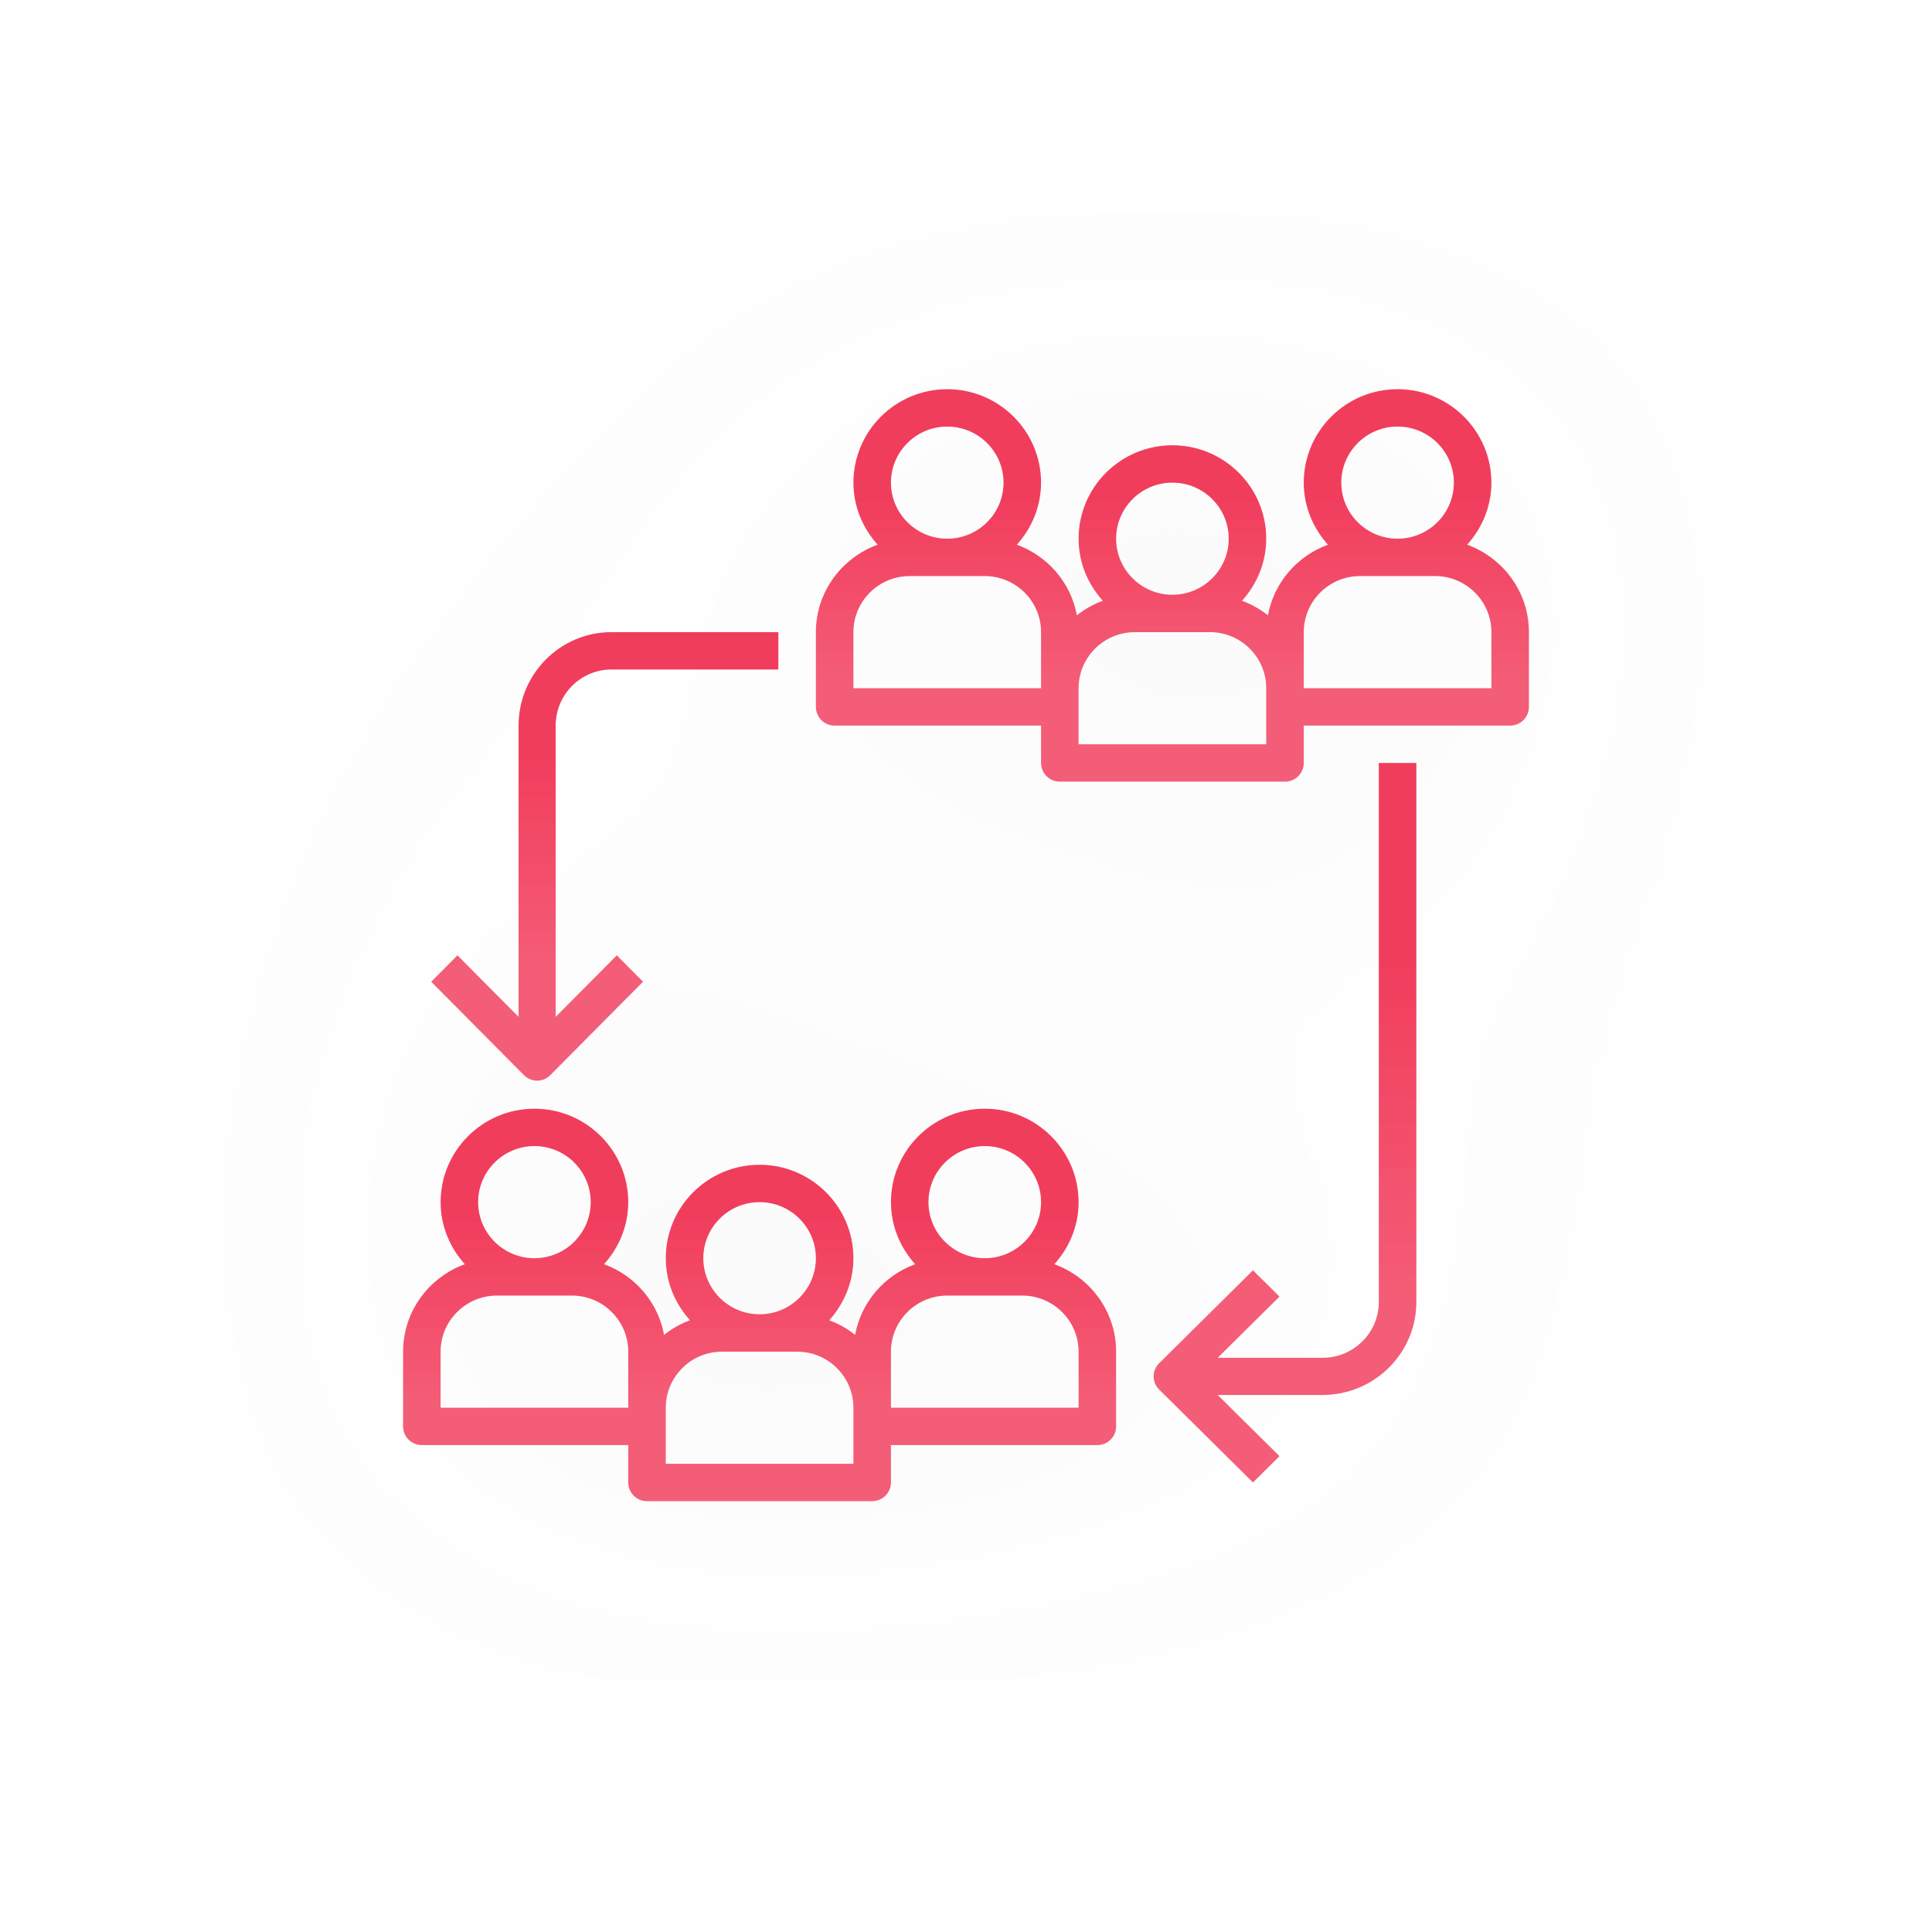
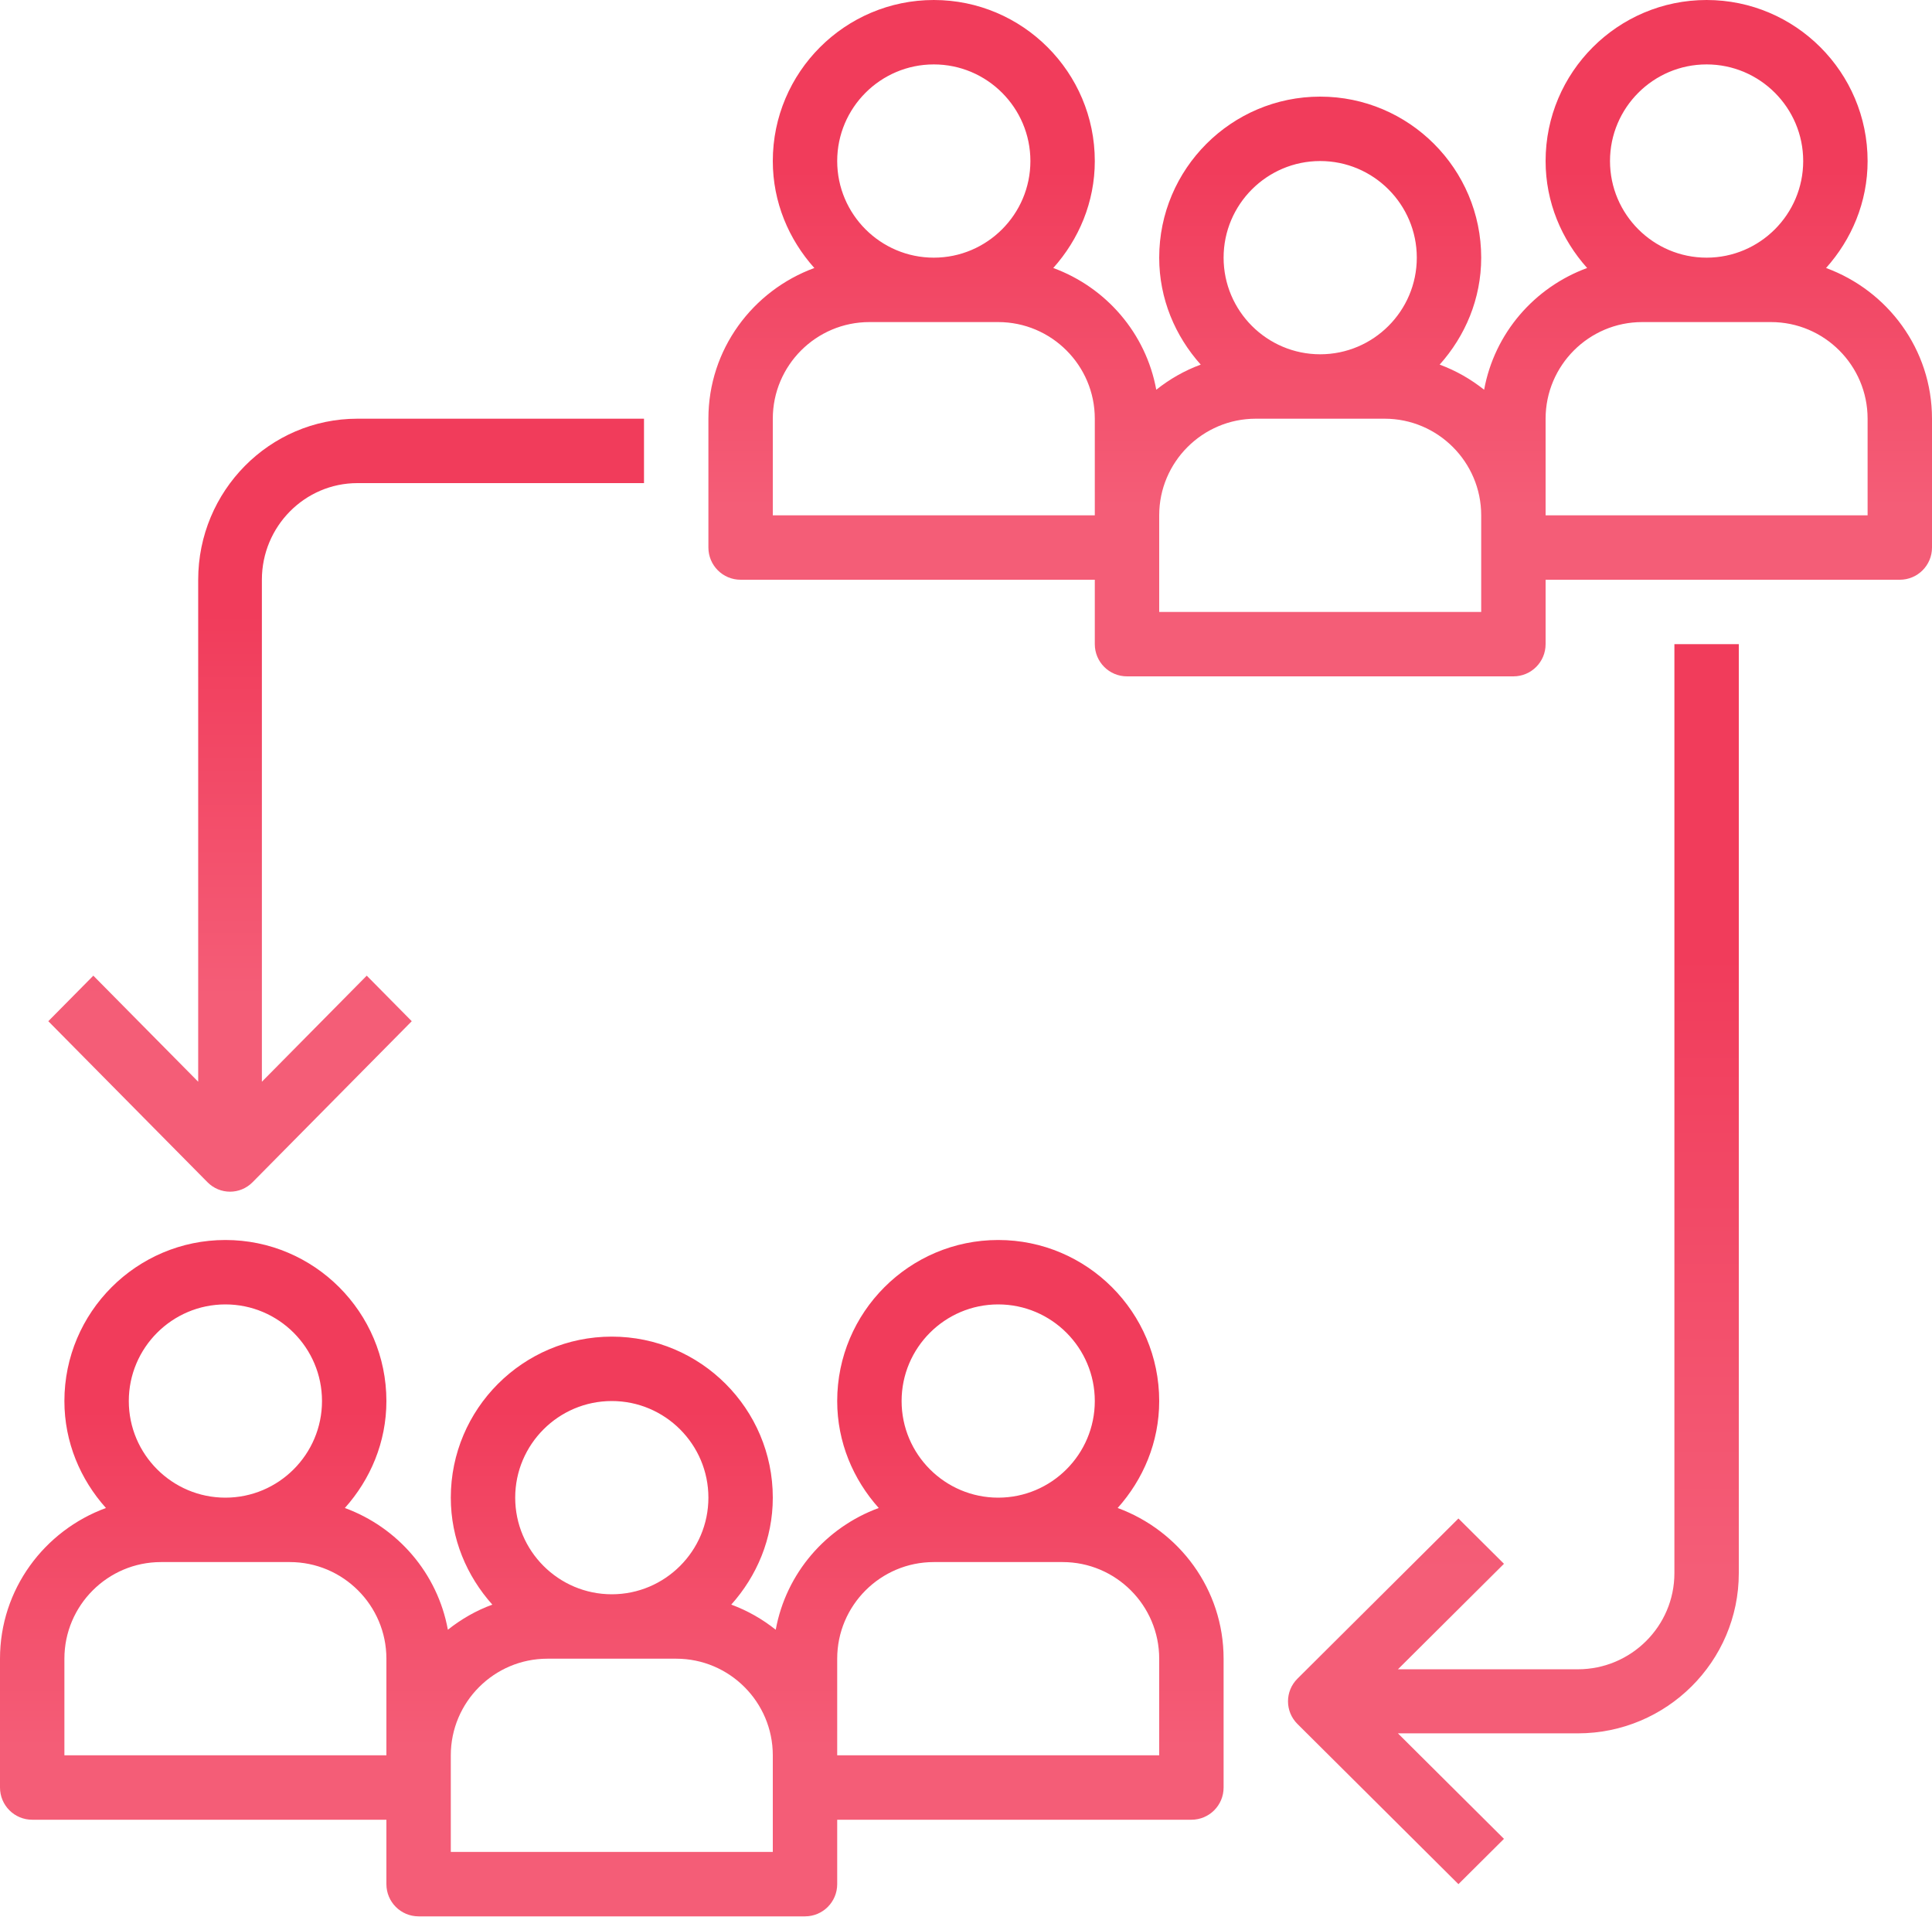
- <svg xmlns="http://www.w3.org/2000/svg" width="139px" height="137px" viewBox="0 0 139 137" version="1.1">
+ <svg xmlns="http://www.w3.org/2000/svg" width="120px" height="119px" viewBox="0 0 120 119" version="1.1">
  <defs>
-     <filter x="-22.1%" y="-16.0%" width="144.1%" height="132.0%" filterUnits="objectBoundingBox" id="filter-1">
-       <feOffset dx="0" dy="0" in="SourceAlpha" result="shadowOffsetOuter1" />
-       <feGaussianBlur stdDeviation="15" in="shadowOffsetOuter1" result="shadowBlurOuter1" />
-       <feColorMatrix values="0 0 0 0 0.216   0 0 0 0 0.216   0 0 0 0 0.216  0 0 0 0.1 0" type="matrix" in="shadowBlurOuter1" result="shadowMatrixOuter1" />
-       <feMerge>
-         <feMergeNode in="shadowMatrixOuter1" />
-         <feMergeNode in="SourceGraphic" />
-       </feMerge>
-     </filter>
+     <linearGradient x1="25%" y1="25%" x2="25%" y2="75%" id="linearGradient-1">
+       <stop stop-color="#F13C5B" offset="0%" />
+       <stop stop-color="#F45D77" offset="100%" />
+     </linearGradient>
    <linearGradient x1="25%" y1="25%" x2="25%" y2="75%" id="linearGradient-2">
      <stop stop-color="#F13C5B" offset="0%" />
      <stop stop-color="#F45D77" offset="100%" />
    </linearGradient>
    <linearGradient x1="25%" y1="25%" x2="25%" y2="75%" id="linearGradient-3">
      <stop stop-color="#F13C5B" offset="0%" />
      <stop stop-color="#F45D77" offset="100%" />
    </linearGradient>
-     <linearGradient x1="25%" y1="25%" x2="25%" y2="75%" id="linearGradient-4">
-       <stop stop-color="#F13C5B" offset="0%" />
-       <stop stop-color="#F45D77" offset="100%" />
-     </linearGradient>
  </defs>
-   <g id="Desktop" stroke="none" stroke-width="1" fill="none" fill-rule="evenodd">
-     <g id="Main" transform="translate(-1172, -1245)" fill-rule="nonzero">
-       <g id="Collaborate" filter="url(#filter-1)" transform="translate(1110, 1219)">
-         <g id="network" transform="translate(91, 54)">
-           <g id="Collaborate-Icon">
-             <path d="M14.984,20.168 L27,20.168 L27,17.479 L14.984,17.479 C11.304,17.479 8.309,20.495 8.309,24.202 L8.309,45.158 L3.913,40.73 L2.025,42.631 L8.7,49.354 C8.961,49.616 9.302,49.748 9.644,49.748 C9.986,49.748 10.328,49.616 10.588,49.354 L17.263,42.631 L15.376,40.73 L10.979,45.158 L10.979,24.202 C10.979,21.978 12.776,20.168 14.984,20.168 Z" id="Shape" fill="url(#linearGradient-2)" />
-             <path d="M70.2,26.891 L70.2,65.674 C70.2,67.886 68.383,69.686 66.15,69.686 L58.609,69.686 L63.055,65.282 L61.146,63.391 L54.396,70.078 C53.868,70.601 53.868,71.446 54.396,71.969 L61.146,78.655 L63.055,76.764 L58.609,72.361 L66.15,72.361 C69.872,72.361 72.9,69.361 72.9,65.674 L72.9,26.891 L70.2,26.891 Z" id="Shape" fill="url(#linearGradient-3)" />
-             <path d="M76.558,11.188 C77.629,9.997 78.3,8.442 78.3,6.723 C78.3,3.016 75.272,0 71.55,0 C67.828,0 64.8,3.016 64.8,6.723 C64.8,8.442 65.471,9.997 66.541,11.188 C64.328,11.997 62.656,13.911 62.223,16.27 C61.664,15.828 61.042,15.472 60.358,15.222 C61.429,14.03 62.1,12.476 62.1,10.756 C62.1,7.049 59.072,4.034 55.35,4.034 C51.628,4.034 48.6,7.049 48.6,10.756 C48.6,12.476 49.271,14.03 50.342,15.222 C49.658,15.47 49.036,15.828 48.477,16.27 C48.044,13.911 46.373,11.997 44.158,11.188 C45.229,9.997 45.9,8.442 45.9,6.723 C45.9,3.016 42.872,0 39.15,0 C35.428,0 32.4,3.016 32.4,6.723 C32.4,8.442 33.071,9.997 34.142,11.188 C31.559,12.132 29.7,14.583 29.7,17.479 L29.7,22.857 C29.7,23.601 30.303,24.202 31.05,24.202 L45.9,24.202 L45.9,26.891 C45.9,27.634 46.503,28.235 47.25,28.235 L63.45,28.235 C64.197,28.235 64.8,27.634 64.8,26.891 L64.8,24.202 L79.65,24.202 C80.397,24.202 81,23.601 81,22.857 L81,17.479 C81,14.583 79.141,12.132 76.558,11.188 Z M39.15,2.689 C41.383,2.689 43.2,4.499 43.2,6.723 C43.2,8.947 41.383,10.756 39.15,10.756 C36.917,10.756 35.1,8.947 35.1,6.723 C35.1,4.499 36.917,2.689 39.15,2.689 Z M45.9,21.513 L32.4,21.513 L32.4,17.479 C32.4,15.255 34.217,13.445 36.45,13.445 L41.85,13.445 C44.083,13.445 45.9,15.255 45.9,17.479 L45.9,21.513 Z M55.35,6.723 C57.583,6.723 59.4,8.532 59.4,10.756 C59.4,12.98 57.583,14.79 55.35,14.79 C53.117,14.79 51.3,12.98 51.3,10.756 C51.3,8.532 53.117,6.723 55.35,6.723 Z M62.1,22.857 L62.1,25.546 L48.6,25.546 L48.6,22.857 L48.6,21.513 C48.6,19.289 50.417,17.479 52.65,17.479 L58.05,17.479 C60.283,17.479 62.1,19.289 62.1,21.513 L62.1,22.857 Z M71.55,2.689 C73.783,2.689 75.6,4.499 75.6,6.723 C75.6,8.947 73.783,10.756 71.55,10.756 C69.317,10.756 67.5,8.947 67.5,6.723 C67.5,4.499 69.317,2.689 71.55,2.689 Z M78.3,21.513 L64.8,21.513 L64.8,17.479 C64.8,15.255 66.617,13.445 68.85,13.445 L74.25,13.445 C76.483,13.445 78.3,15.255 78.3,17.479 L78.3,21.513 Z" id="Shape" fill="url(#linearGradient-4)" />
-             <path d="M46.858,62.953 C47.929,61.761 48.6,60.207 48.6,58.487 C48.6,54.781 45.572,51.765 41.85,51.765 C38.128,51.765 35.1,54.781 35.1,58.487 C35.1,60.207 35.771,61.761 36.842,62.953 C34.627,63.762 32.956,65.675 32.523,68.035 C31.964,67.593 31.342,67.236 30.659,66.986 C31.729,65.795 32.4,64.241 32.4,62.521 C32.4,58.814 29.372,55.798 25.65,55.798 C21.928,55.798 18.9,58.814 18.9,62.521 C18.9,64.241 19.571,65.795 20.642,66.986 C19.958,67.235 19.336,67.593 18.777,68.035 C18.344,65.675 16.672,63.762 14.459,62.953 C15.529,61.761 16.2,60.207 16.2,58.487 C16.2,54.781 13.172,51.765 9.45,51.765 C5.728,51.765 2.7,54.781 2.7,58.487 C2.7,60.207 3.371,61.761 4.441,62.953 C1.859,63.896 0,66.348 0,69.244 L0,74.622 C0,75.365 0.603,75.966 1.35,75.966 L16.2,75.966 L16.2,78.655 C16.2,79.399 16.803,80 17.55,80 L33.75,80 C34.497,80 35.1,79.399 35.1,78.655 L35.1,75.966 L49.95,75.966 C50.697,75.966 51.3,75.365 51.3,74.622 L51.3,69.244 C51.3,66.348 49.441,63.896 46.858,62.953 Z M9.45,54.454 C11.683,54.454 13.5,56.264 13.5,58.487 C13.5,60.711 11.683,62.521 9.45,62.521 C7.217,62.521 5.4,60.711 5.4,58.487 C5.4,56.264 7.217,54.454 9.45,54.454 Z M16.2,73.277 L2.7,73.277 L2.7,69.244 C2.7,67.02 4.517,65.21 6.75,65.21 L12.15,65.21 C14.383,65.21 16.2,67.02 16.2,69.244 L16.2,73.277 Z M25.65,58.487 C27.883,58.487 29.7,60.297 29.7,62.521 C29.7,64.745 27.883,66.555 25.65,66.555 C23.417,66.555 21.6,64.745 21.6,62.521 C21.6,60.297 23.417,58.487 25.65,58.487 Z M32.4,74.622 L32.4,77.311 L18.9,77.311 L18.9,74.622 L18.9,73.277 C18.9,71.053 20.717,69.244 22.95,69.244 L28.35,69.244 C30.583,69.244 32.4,71.053 32.4,73.277 L32.4,74.622 Z M41.85,54.454 C44.083,54.454 45.9,56.264 45.9,58.487 C45.9,60.711 44.083,62.521 41.85,62.521 C39.617,62.521 37.8,60.711 37.8,58.487 C37.8,56.264 39.617,54.454 41.85,54.454 Z M48.6,73.277 L35.1,73.277 L35.1,69.244 C35.1,67.02 36.917,65.21 39.15,65.21 L44.55,65.21 C46.783,65.21 48.6,67.02 48.6,69.244 L48.6,73.277 Z" id="Shape" fill="url(#linearGradient-4)" />
-           </g>
-         </g>
-       </g>
-     </g>
+   <g id="Collaborate-Icon" stroke="none" stroke-width="1" fill="none" fill-rule="evenodd">
+     <path d="M22.199,30 L40,30 L40,26 L22.199,26 C16.746,26 12.31,30.486 12.31,36 L12.31,67.172 L5.797,60.586 L3,63.414 L12.889,73.414 C13.275,73.804 13.781,74 14.288,74 C14.794,74 15.3,73.804 15.686,73.414 L25.575,63.414 L22.779,60.586 L16.266,67.172 L16.266,36 C16.266,32.692 18.928,30 22.199,30 Z" id="Shape" fill="url(#linearGradient-1)" fill-rule="nonzero" />
+     <path d="M104,40 L104,97.69 C104,100.98 101.308,103.658 98,103.658 L86.828,103.658 L93.414,97.107 L90.586,94.294 L80.586,104.241 C79.805,105.018 79.805,106.276 80.586,107.053 L90.586,117 L93.414,114.187 L86.828,107.636 L98,107.636 C103.514,107.636 108,103.174 108,97.69 L108,40 L104,40 Z" id="Shape" fill="url(#linearGradient-2)" fill-rule="nonzero" />
+     <path d="M113.42,16.642 C115.006,14.87 116,12.558 116,10 C116,4.486 111.514,0 106,0 C100.486,0 96,4.486 96,10 C96,12.558 96.994,14.87 98.58,16.642 C95.3,17.846 92.824,20.692 92.182,24.202 C91.354,23.544 90.432,23.014 89.42,22.642 C91.006,20.87 92,18.558 92,16 C92,10.486 87.514,6 82,6 C76.486,6 72,10.486 72,16 C72,18.558 72.994,20.87 74.58,22.642 C73.568,23.012 72.646,23.544 71.818,24.202 C71.176,20.692 68.7,17.846 65.42,16.642 C67.006,14.87 68,12.558 68,10 C68,4.486 63.514,0 58,0 C52.486,0 48,4.486 48,10 C48,12.558 48.994,14.87 50.58,16.642 C46.754,18.046 44,21.692 44,26 L44,34 C44,35.106 44.894,36 46,36 L68,36 L68,40 C68,41.106 68.894,42 70,42 L94,42 C95.106,42 96,41.106 96,40 L96,36 L118,36 C119.106,36 120,35.106 120,34 L120,26 C120,21.692 117.246,18.046 113.42,16.642 Z M58,4 C61.308,4 64,6.692 64,10 C64,13.308 61.308,16 58,16 C54.692,16 52,13.308 52,10 C52,6.692 54.692,4 58,4 Z M68,32 L48,32 L48,26 C48,22.692 50.692,20 54,20 L62,20 C65.308,20 68,22.692 68,26 L68,32 Z M82,10 C85.308,10 88,12.692 88,16 C88,19.308 85.308,22 82,22 C78.692,22 76,19.308 76,16 C76,12.692 78.692,10 82,10 Z M92,34 L92,38 L72,38 L72,34 L72,32 C72,28.692 74.692,26 78,26 L86,26 C89.308,26 92,28.692 92,32 L92,34 Z M106,4 C109.308,4 112,6.692 112,10 C112,13.308 109.308,16 106,16 C102.692,16 100,13.308 100,10 C100,6.692 102.692,4 106,4 Z M116,32 L96,32 L96,26 C96,22.692 98.692,20 102,20 L110,20 C113.308,20 116,22.692 116,26 L116,32 Z" id="Shape" fill="url(#linearGradient-3)" fill-rule="nonzero" />
+     <path d="M69.42,93.642 C71.006,91.87 72,89.558 72,87 C72,81.486 67.514,77 62,77 C56.486,77 52,81.486 52,87 C52,89.558 52.994,91.87 54.58,93.642 C51.3,94.846 48.824,97.692 48.182,101.202 C47.354,100.544 46.432,100.014 45.42,99.642 C47.006,97.87 48,95.558 48,93 C48,87.486 43.514,83 38,83 C32.486,83 28,87.486 28,93 C28,95.558 28.994,97.87 30.58,99.642 C29.568,100.012 28.646,100.544 27.818,101.202 C27.176,97.692 24.7,94.846 21.42,93.642 C23.006,91.87 24,89.558 24,87 C24,81.486 19.514,77 14,77 C8.486,77 4,81.486 4,87 C4,89.558 4.994,91.87 6.58,93.642 C2.754,95.046 0,98.692 0,103 L0,111 C0,112.106 0.894,113 2,113 L24,113 L24,117 C24,118.106 24.894,119 26,119 L50,119 C51.106,119 52,118.106 52,117 L52,113 L74,113 C75.106,113 76,112.106 76,111 L76,103 C76,98.692 73.246,95.046 69.42,93.642 Z M14,81 C17.308,81 20,83.692 20,87 C20,90.308 17.308,93 14,93 C10.692,93 8,90.308 8,87 C8,83.692 10.692,81 14,81 Z M24,109 L4,109 L4,103 C4,99.692 6.692,97 10,97 L18,97 C21.308,97 24,99.692 24,103 L24,109 Z M38,87 C41.308,87 44,89.692 44,93 C44,96.308 41.308,99 38,99 C34.692,99 32,96.308 32,93 C32,89.692 34.692,87 38,87 Z M48,111 L48,115 L28,115 L28,111 L28,109 C28,105.692 30.692,103 34,103 L42,103 C45.308,103 48,105.692 48,109 L48,111 Z M62,81 C65.308,81 68,83.692 68,87 C68,90.308 65.308,93 62,93 C58.692,93 56,90.308 56,87 C56,83.692 58.692,81 62,81 Z M72,109 L52,109 L52,103 C52,99.692 54.692,97 58,97 L66,97 C69.308,97 72,99.692 72,103 L72,109 Z" id="Shape" fill="url(#linearGradient-3)" fill-rule="nonzero" />
  </g>
</svg>
